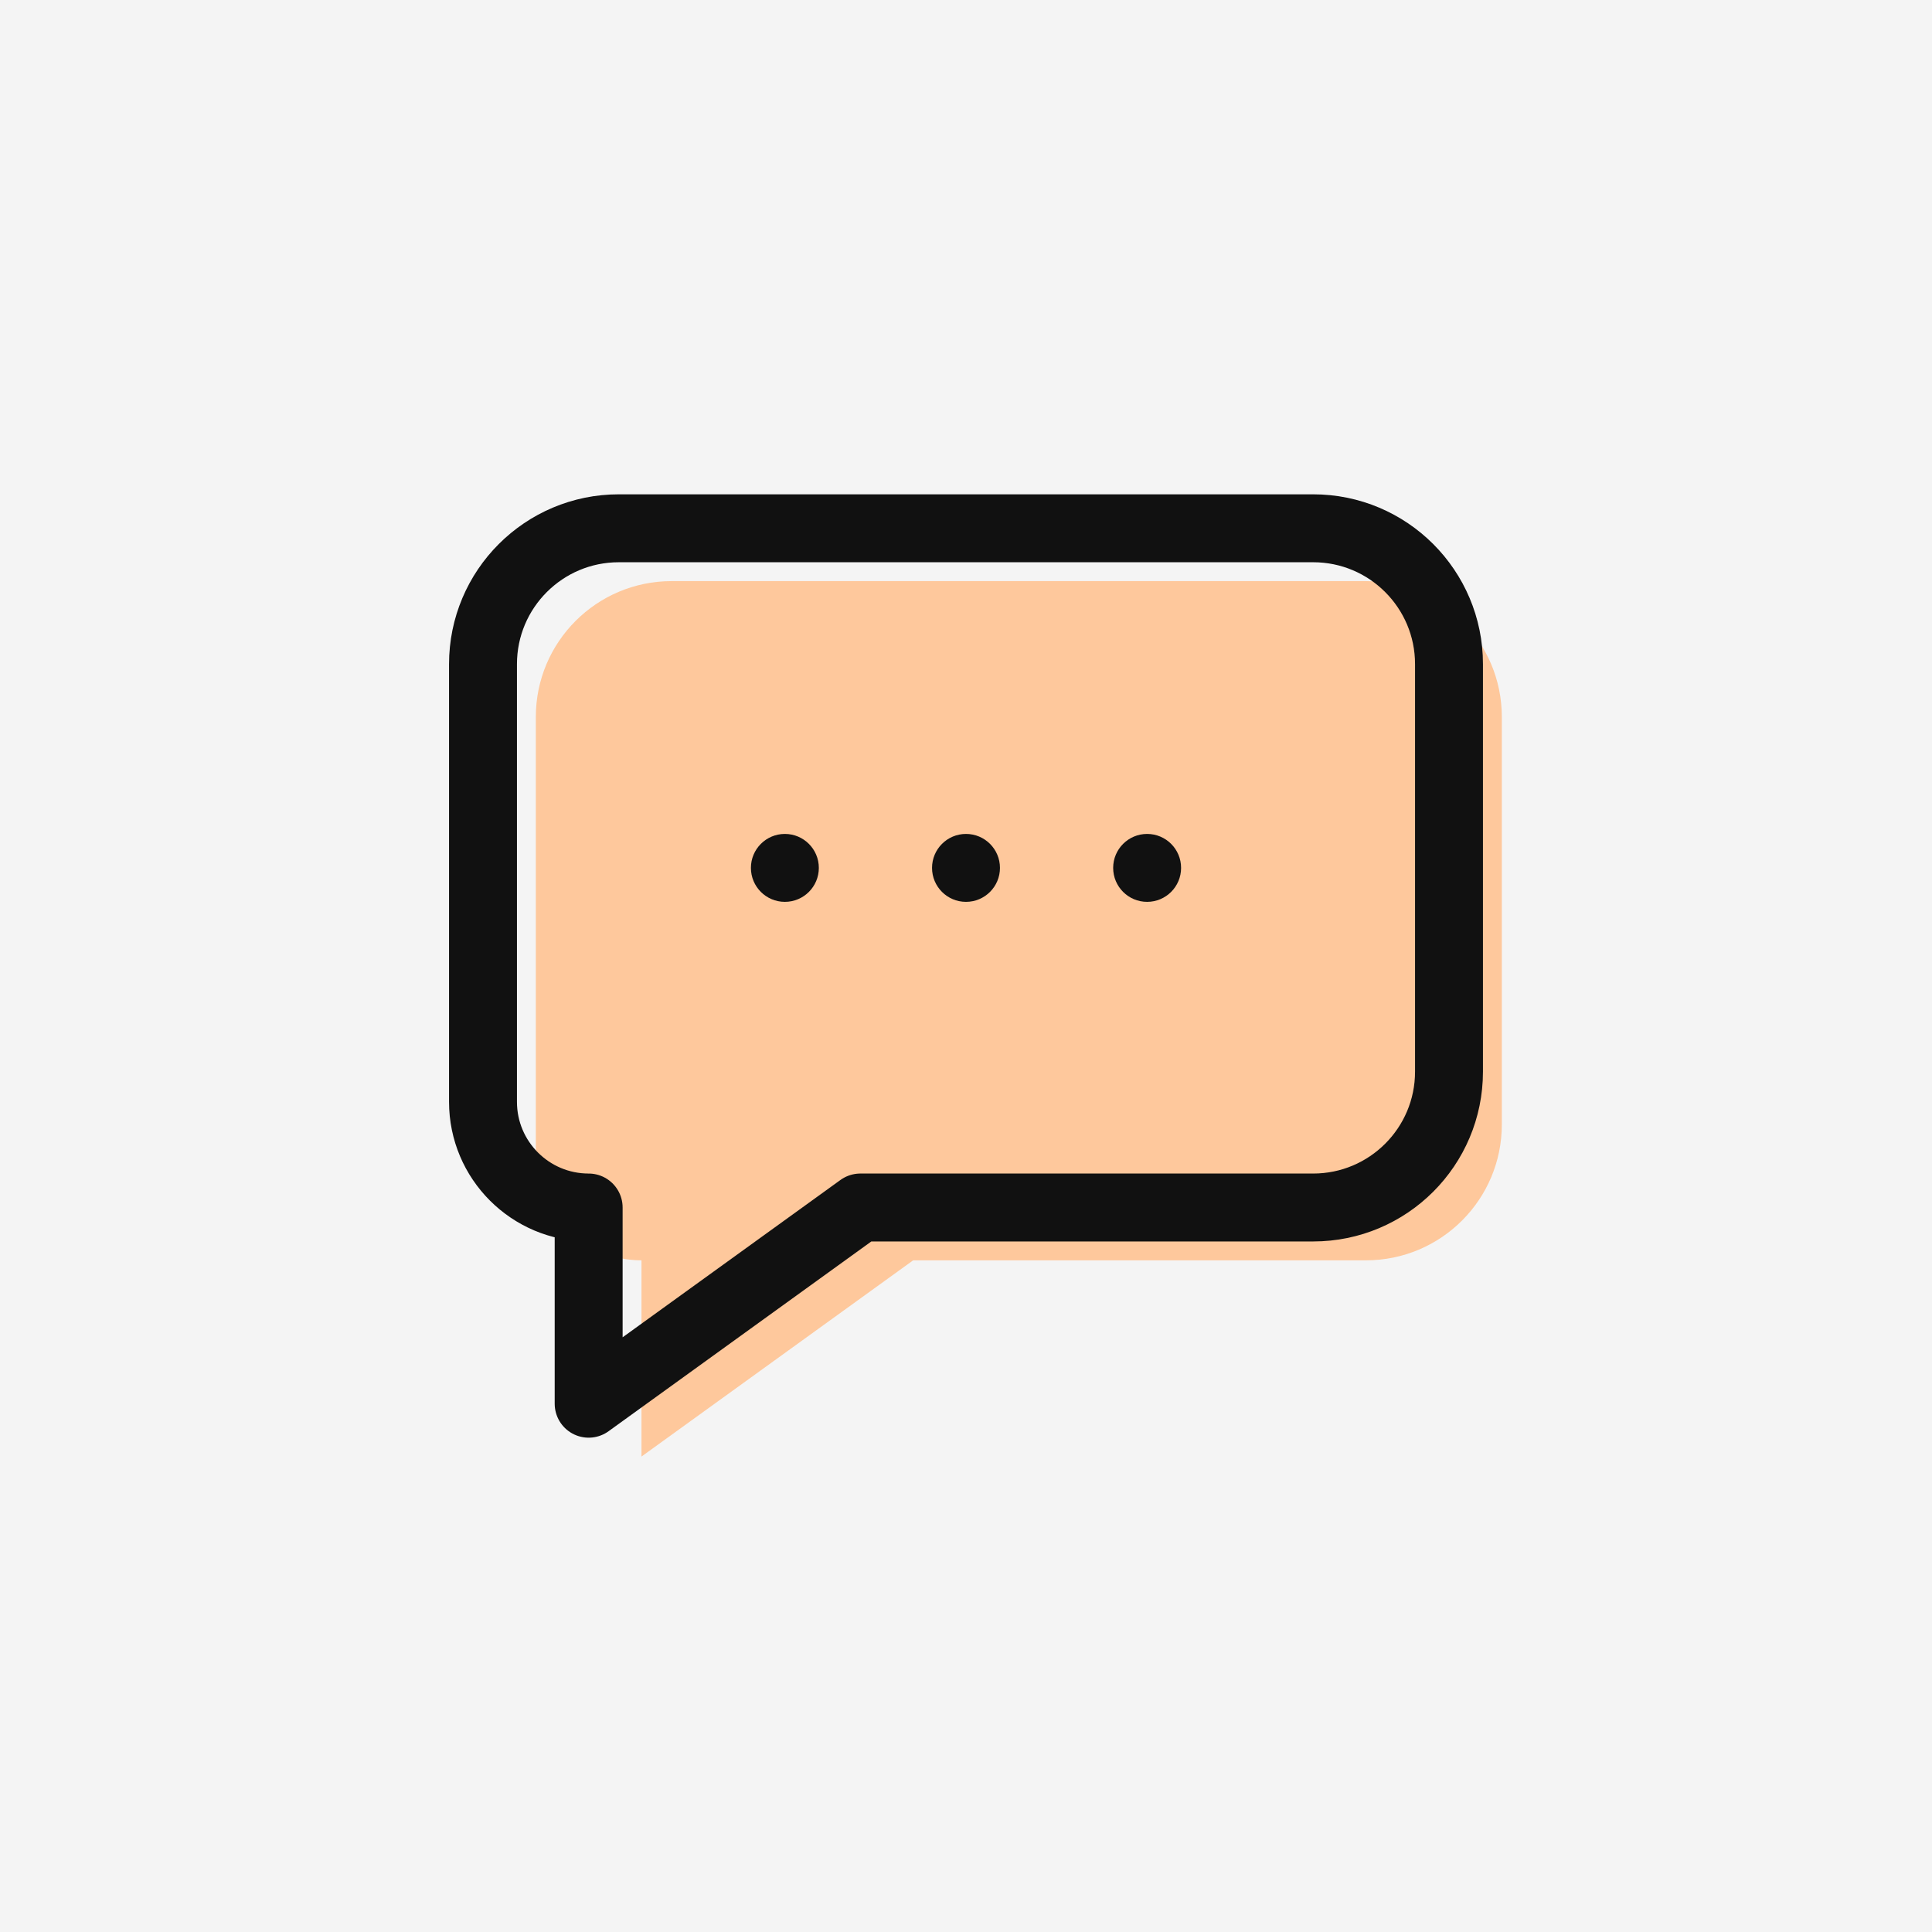
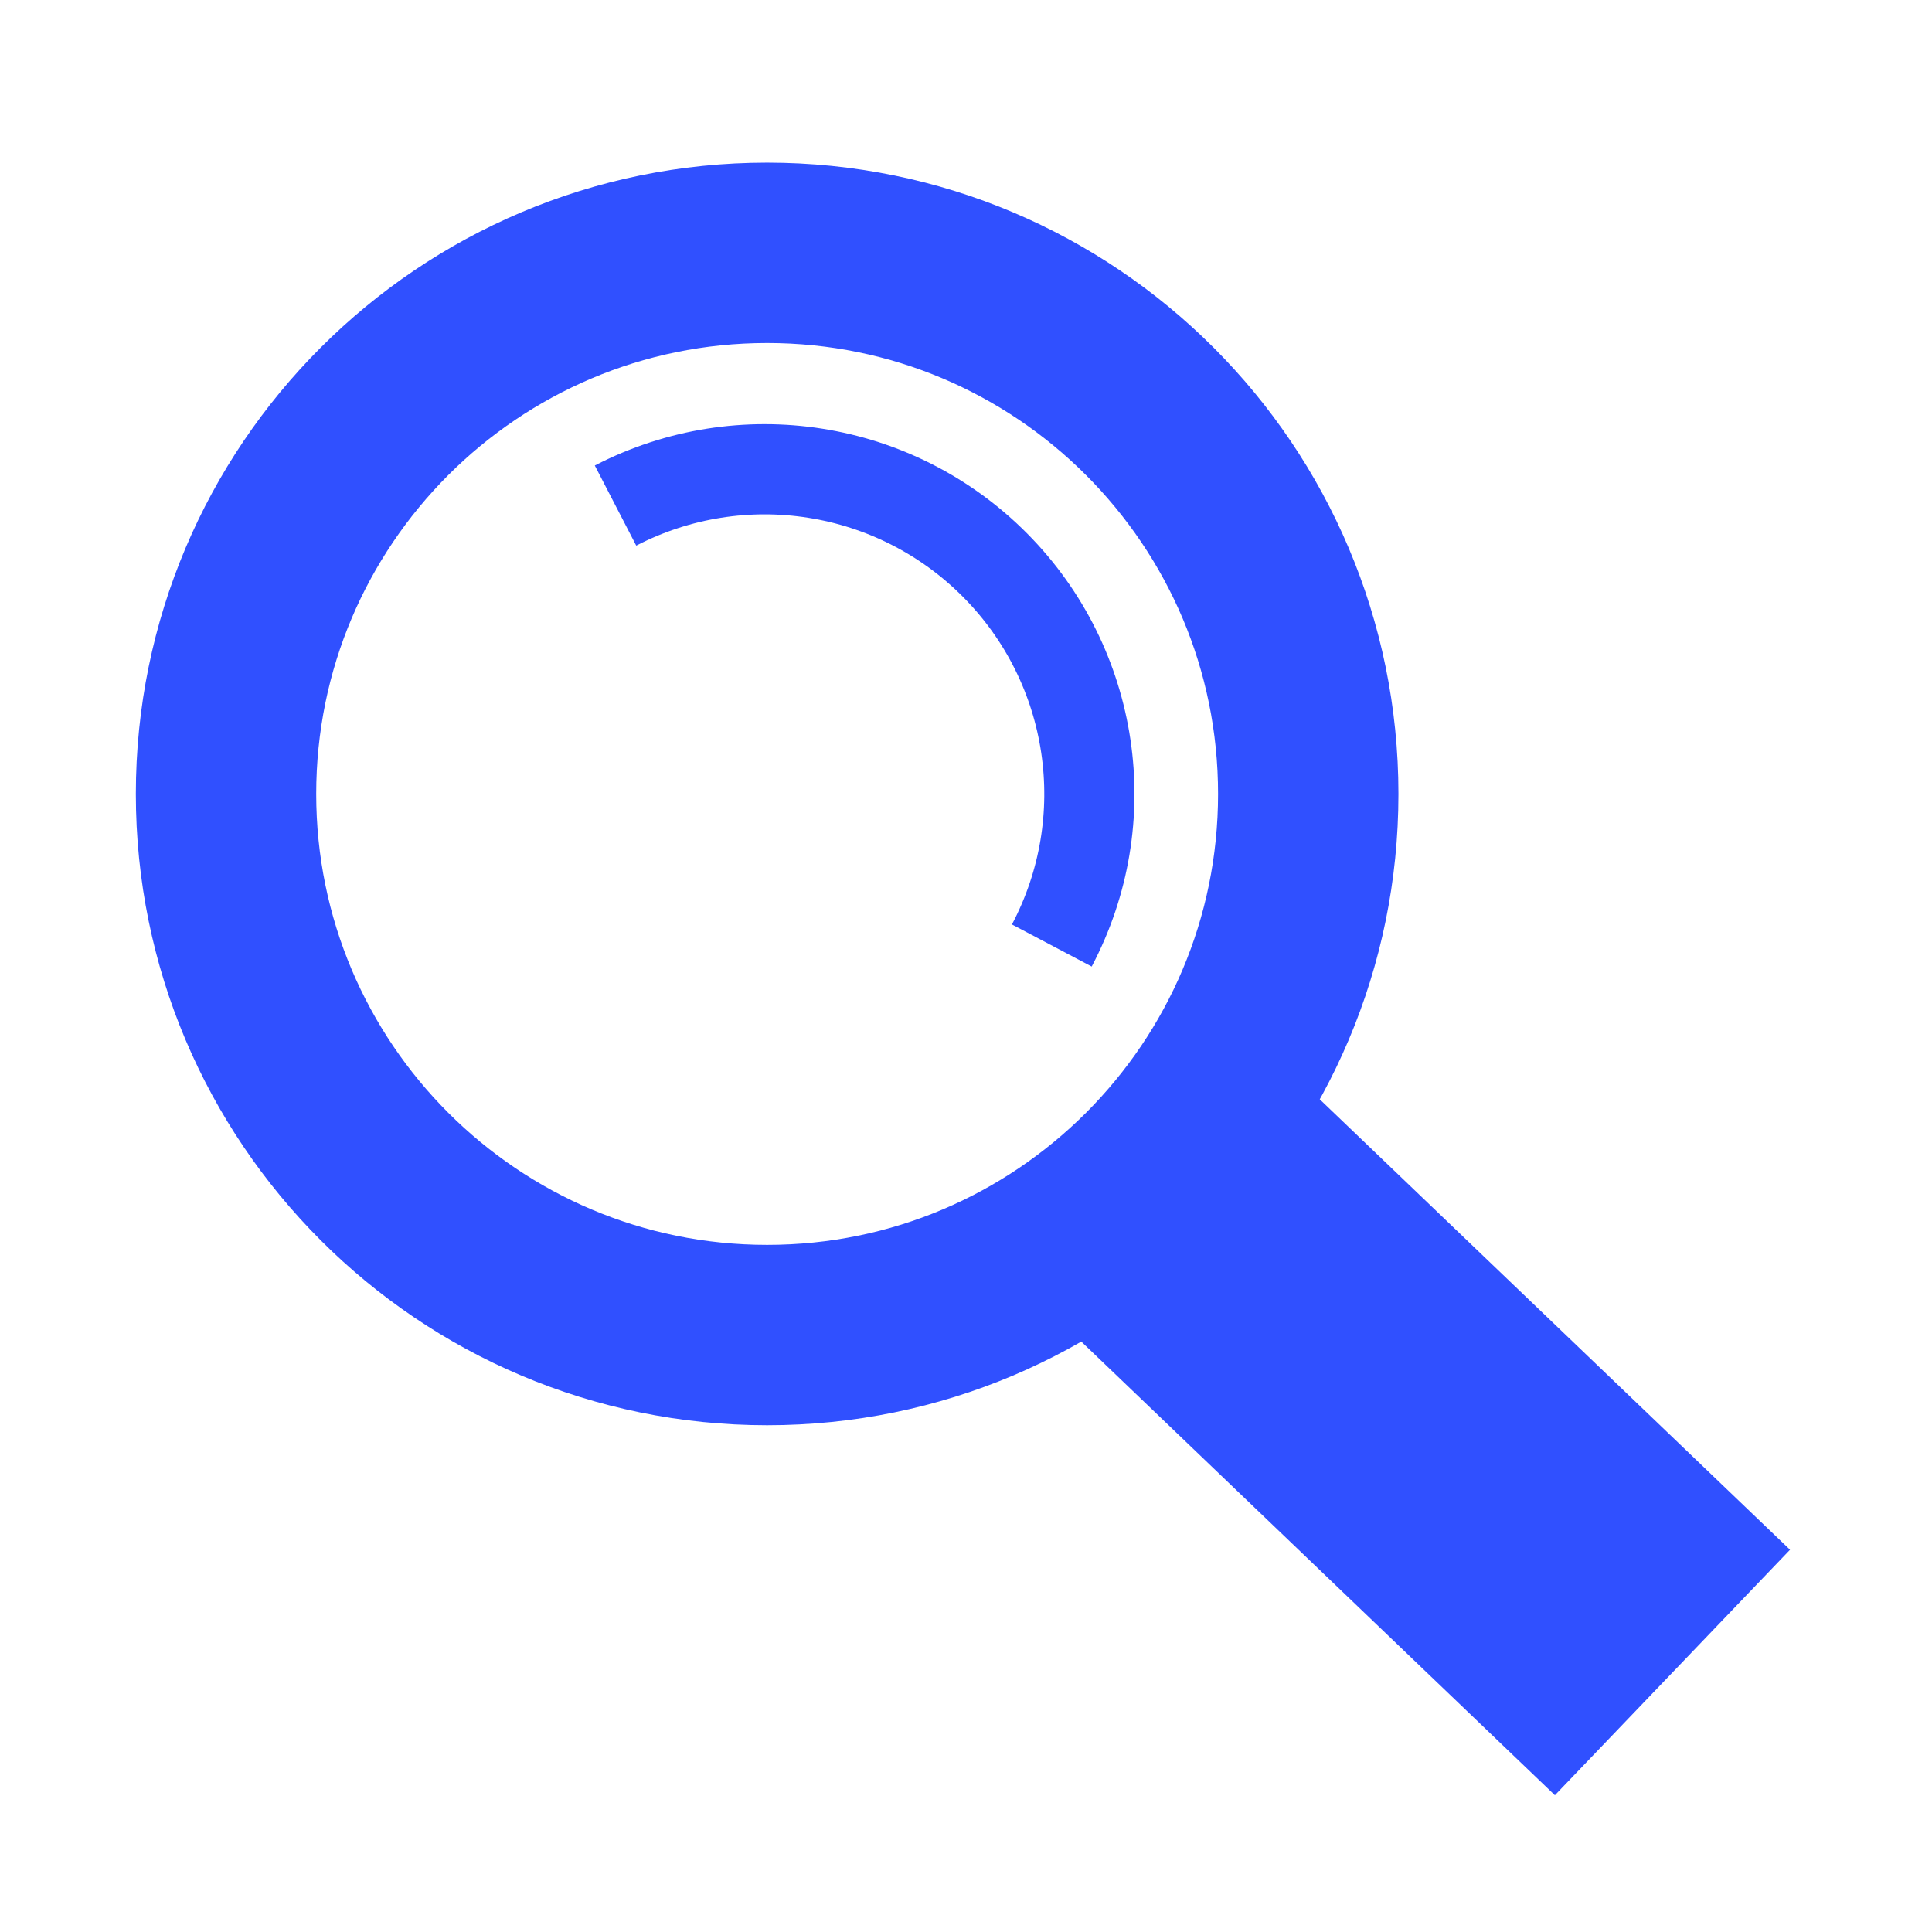
<svg xmlns="http://www.w3.org/2000/svg" viewBox="0 0 512 512">
-   <rect width="512" height="512" fill="#F4F4F4" />
-   <defs>
-     <path id="bubble" d="M164 140h184a36 36 0 0 1 36 36v108a36 36 0 0 1-36 36H228l-72 52v-52a28 28 0 0 1-28-28V176a36 36 0 0 1 36-36Z" />
-   </defs>
-   <use href="#bubble" fill="#FEC89C" transform="translate(14 14)" />
-   <use href="#bubble" fill="none" stroke="#111111" stroke-width="18" stroke-linecap="round" stroke-linejoin="round" />
-   <g fill="#111111">
-     <circle cx="208" cy="230" r="9" />
-     <circle cx="256" cy="230" r="9" />
-     <circle cx="304" cy="230" r="9" />
+   <rect width="512" height="512" fill="#ffffff" />
+   <g transform="translate(36 36) scale(4.78)">
+     <g transform="translate(-40.921 -17.417)" style="fill:none;fill-opacity:1;stroke:#3050ff;stroke-width:10;stroke-miterlimit:4;stroke-opacity:1">
+       <circle cx="75.921" cy="53.903" r="30" style="fill:none;fill-opacity:1;stroke:#3050ff;stroke-width:10;stroke-miterlimit:4;stroke-dasharray:none;stroke-opacity:1" />
+       <path d="M67.515 37.915a18 18 0 0 1 21.051 3.313 18 18 0 0 1 3.138 21.078" style="fill:none;fill-opacity:1;stroke:#3050ff;stroke-width:5;stroke-miterlimit:4;stroke-dasharray:none;stroke-opacity:1" />
+       <rect width="18.846" height="39.963" x="3.706" y="122.09" ry="0" style="opacity:1;fill:#3050ff;fill-opacity:1;stroke:none;stroke-width:8;stroke-miterlimit:4;stroke-dasharray:none;stroke-opacity:1" transform="rotate(-46.235)" />
+     </g>
  </g>
</svg>
